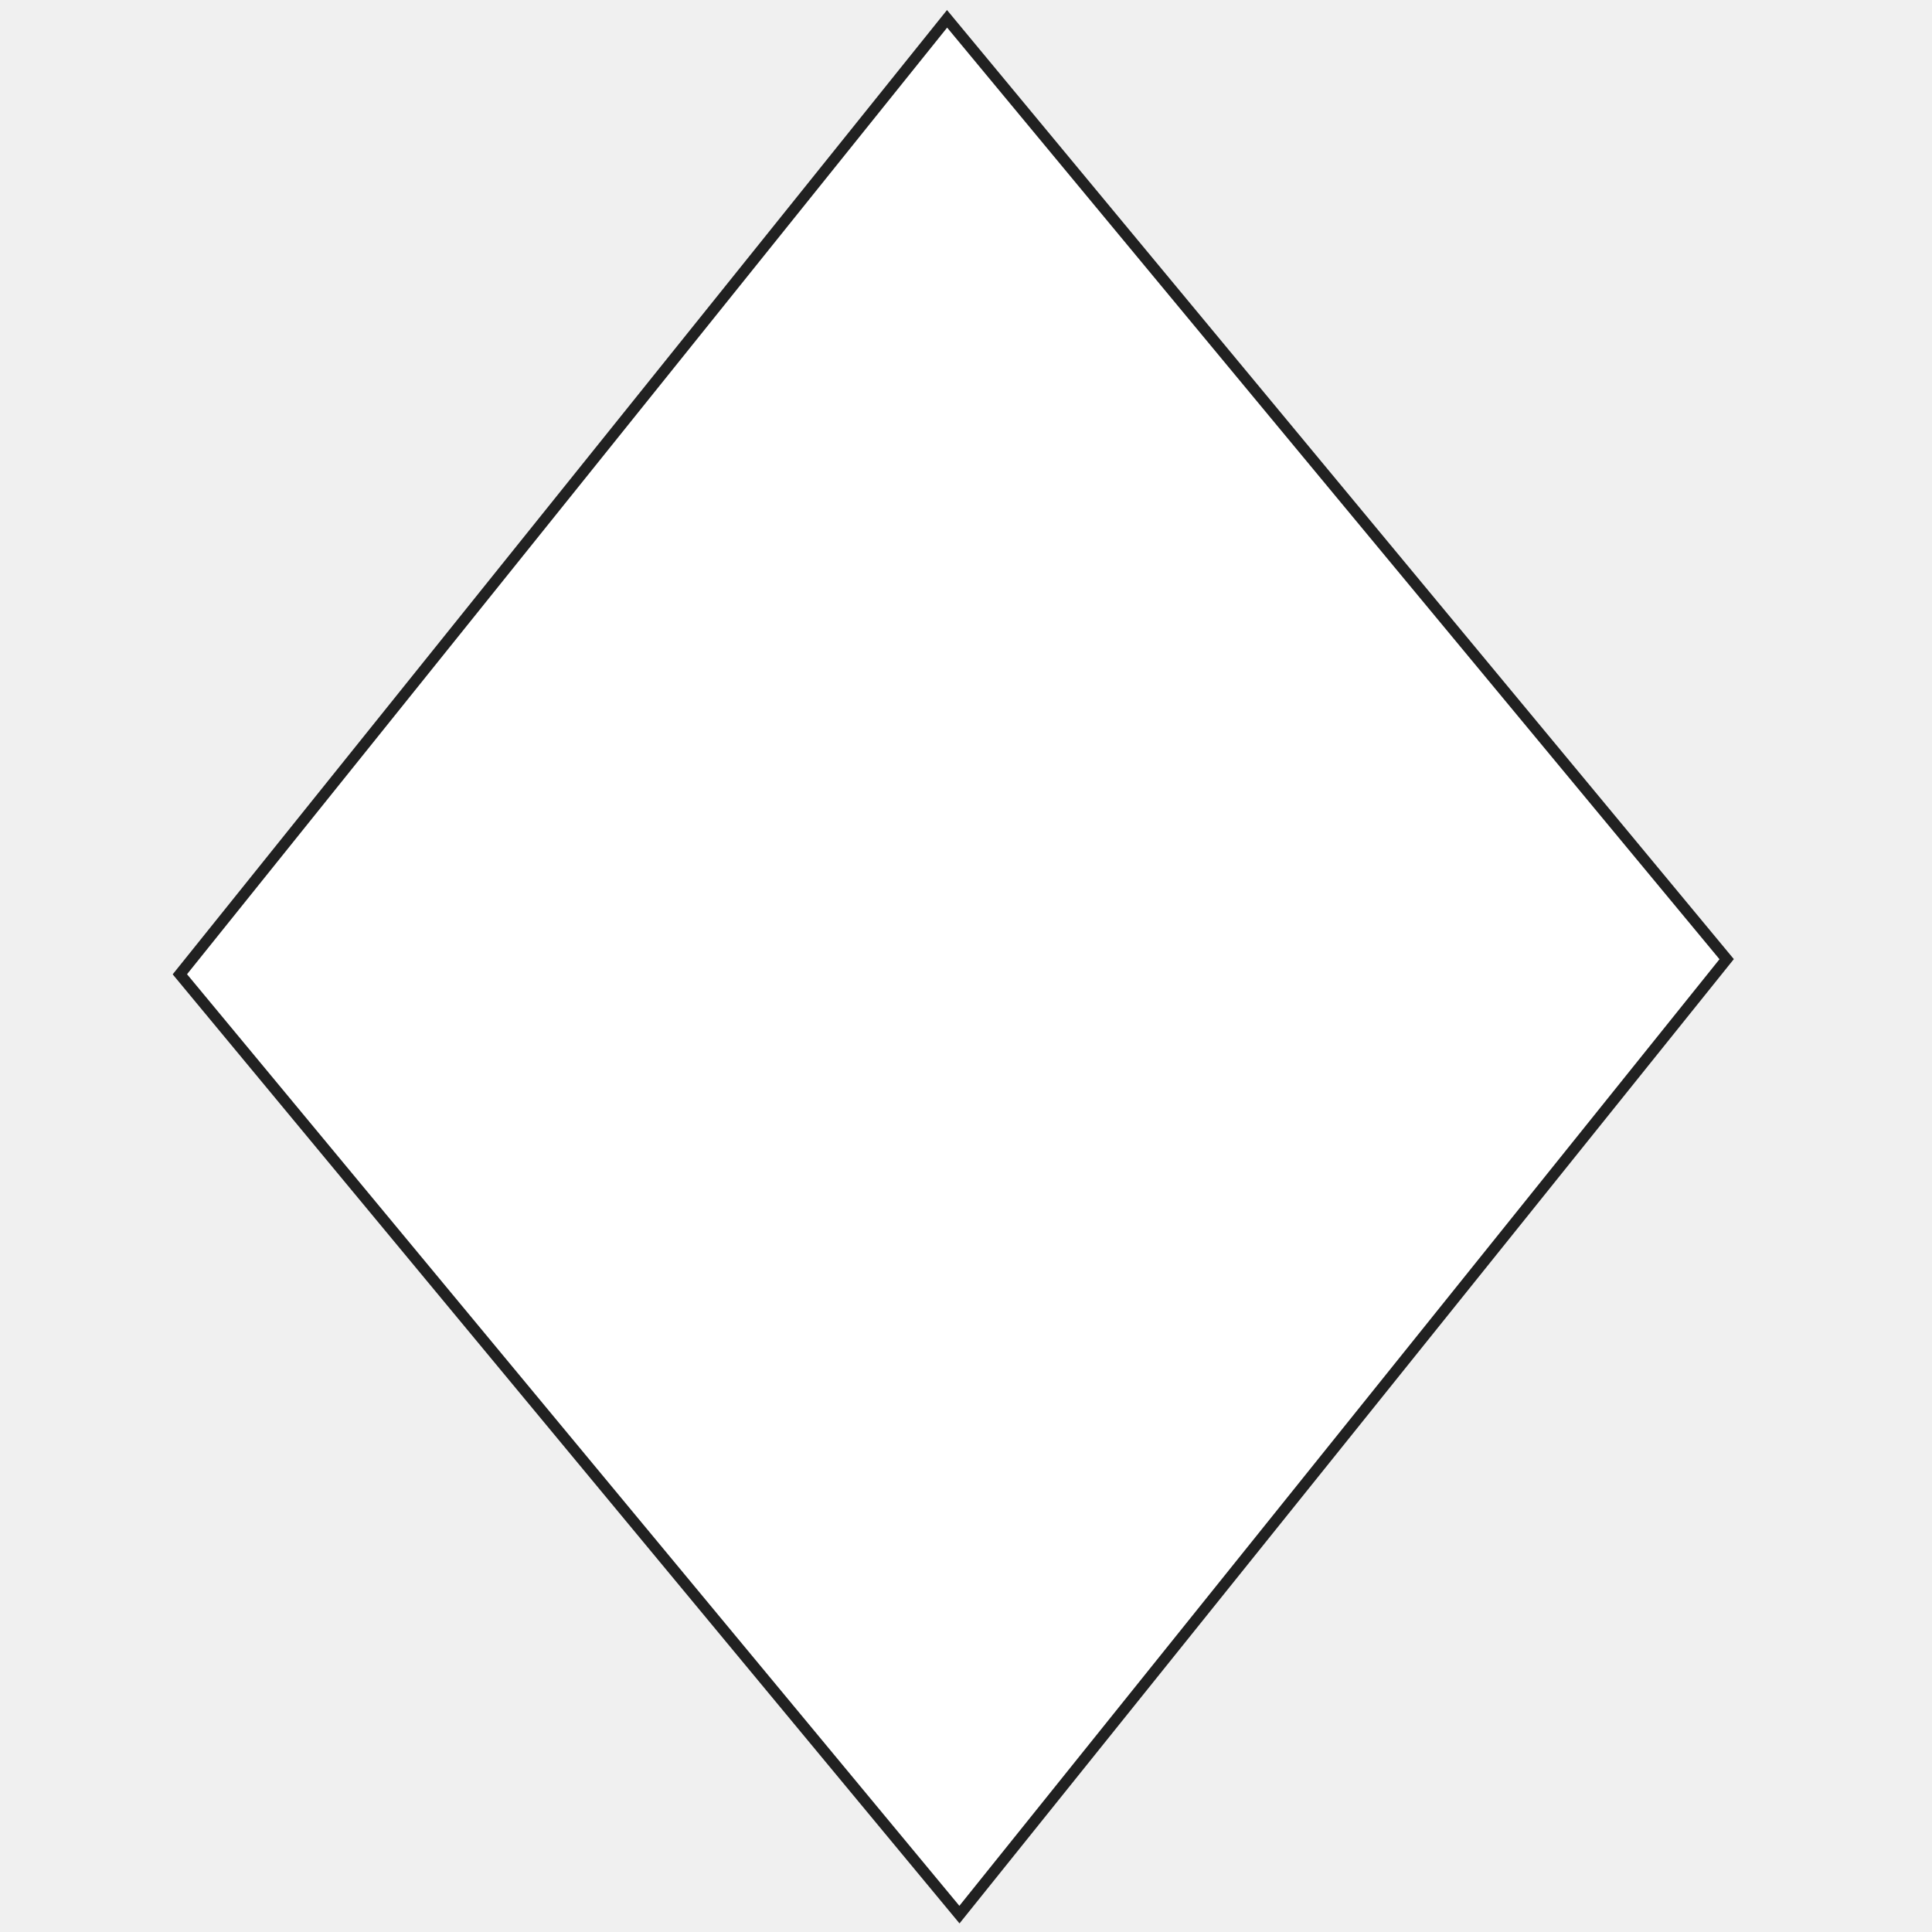
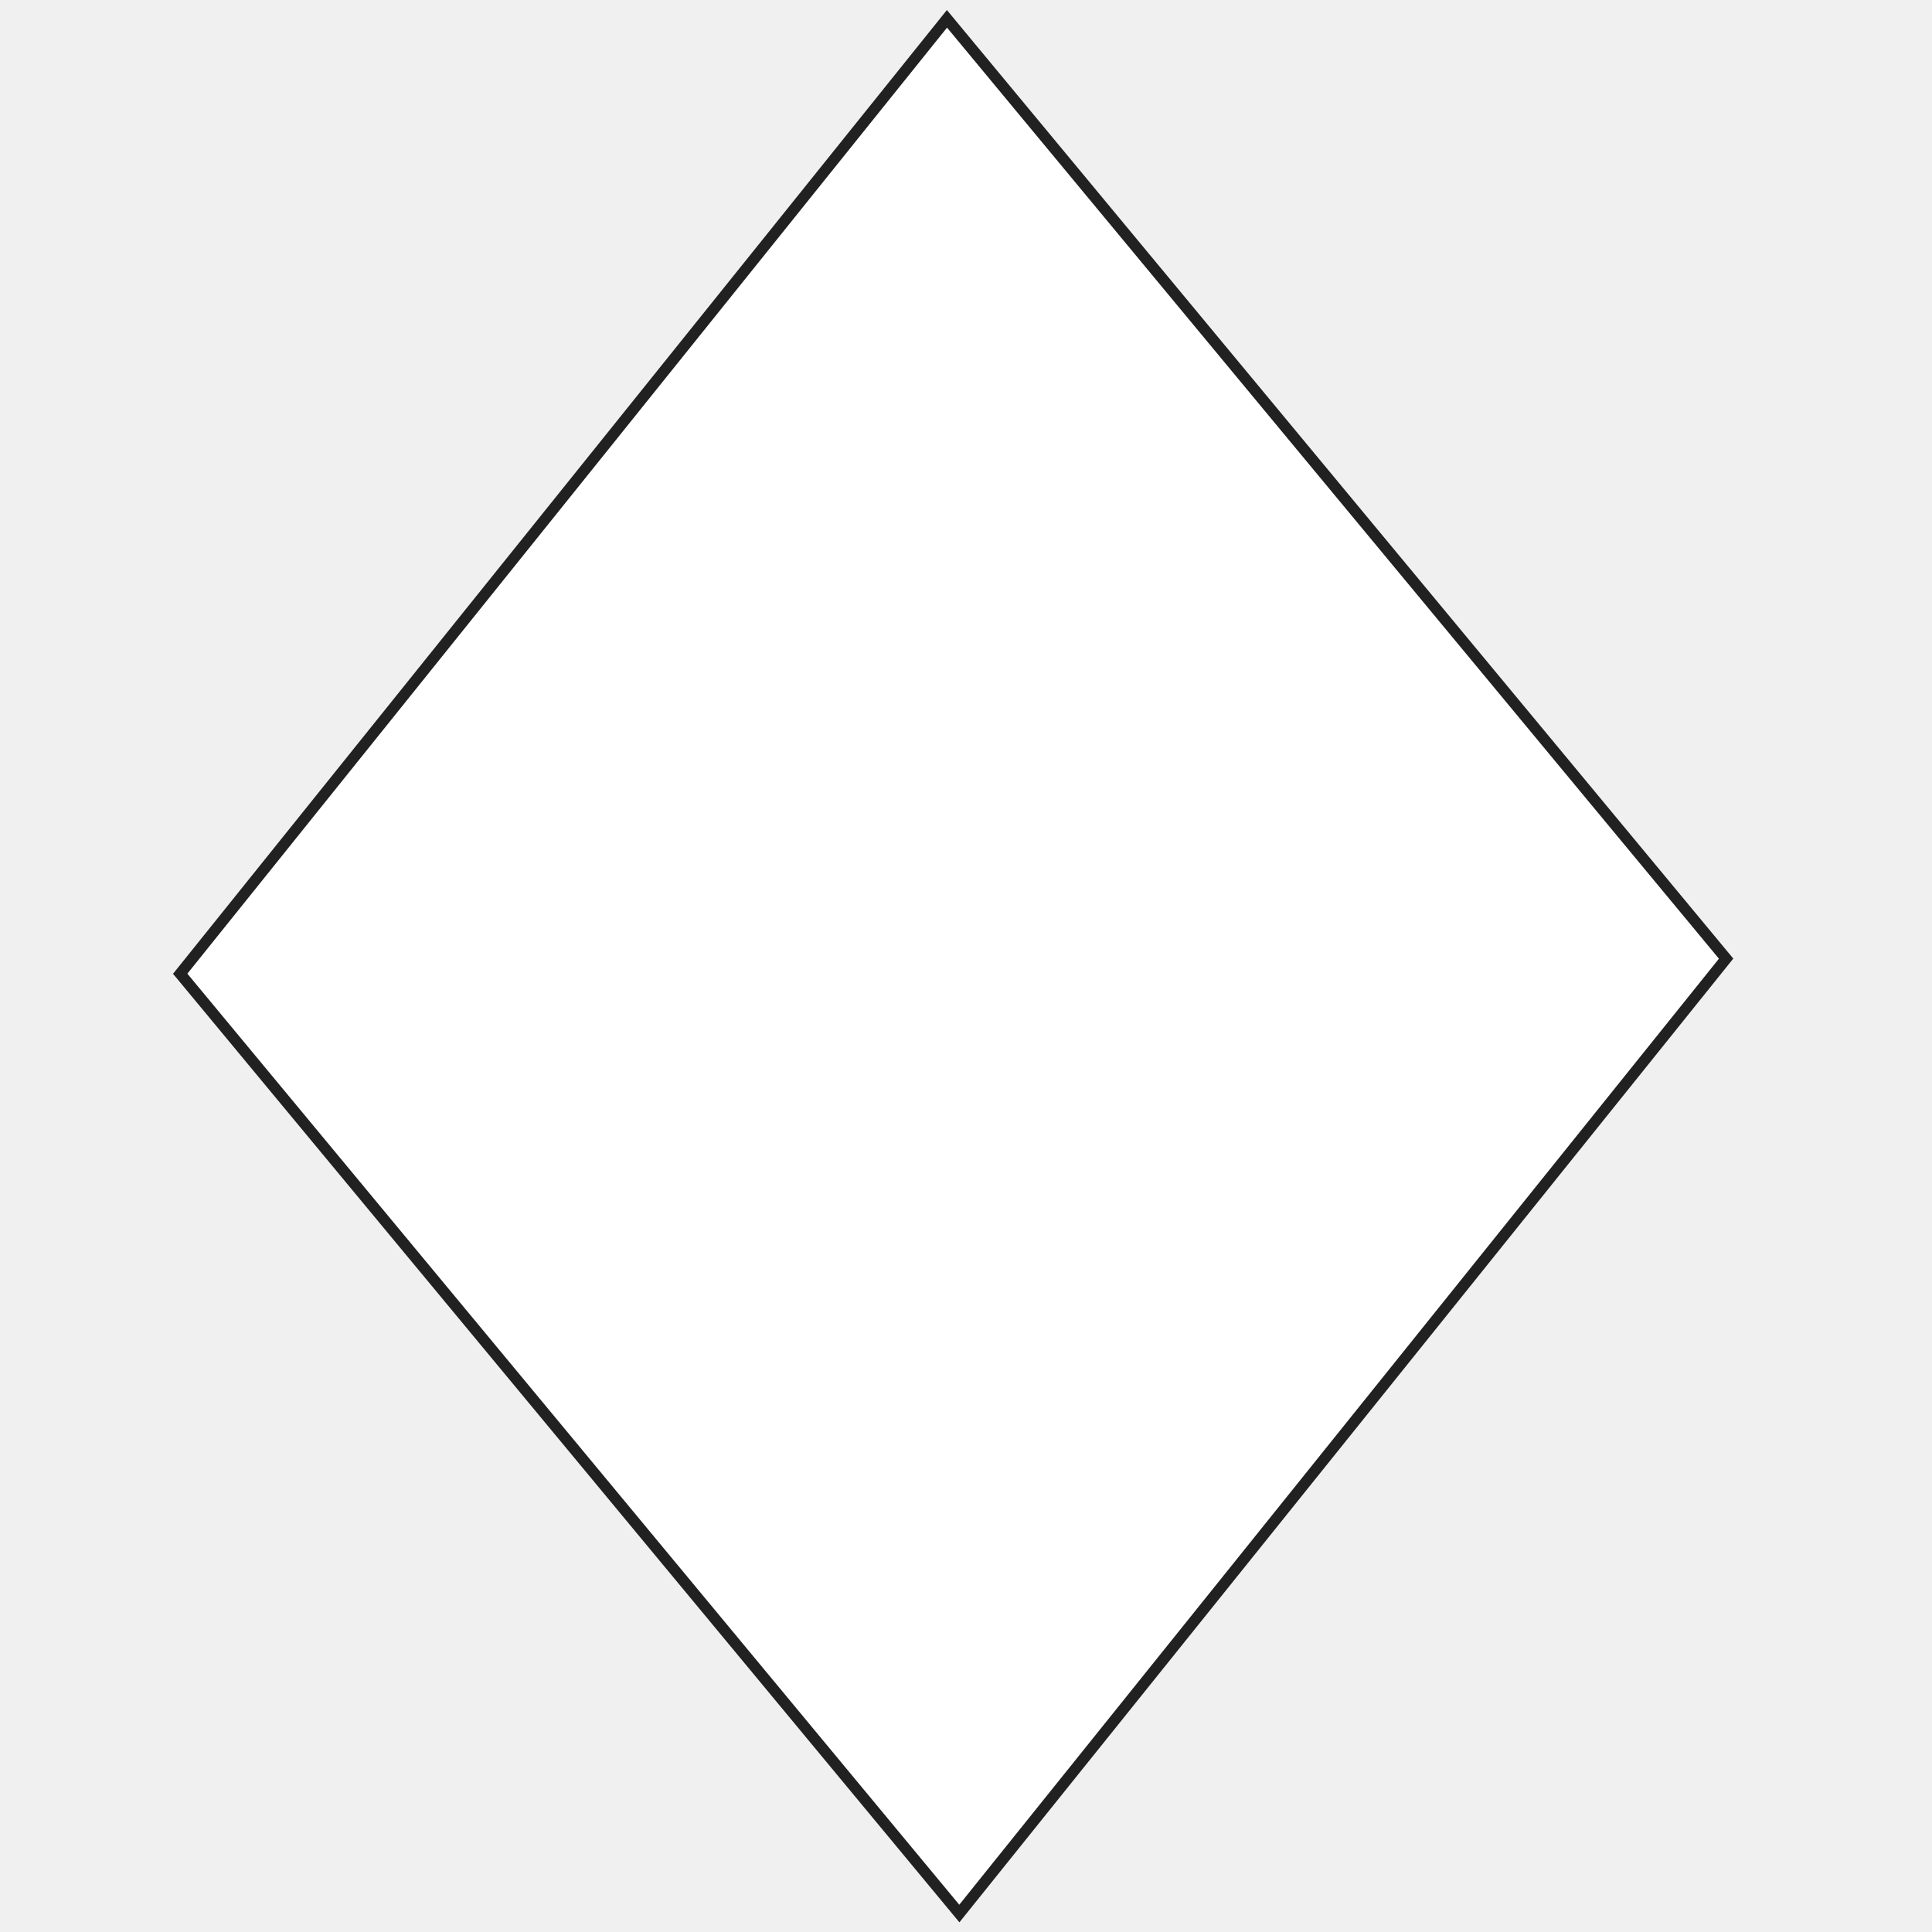
- <svg xmlns="http://www.w3.org/2000/svg" xml:space="preserve" width="100" height="100" viewBox="148 130.3 100 100" version="1.1" id="svg9">
-   <defs id="defs3">
-     <path id="a" d="M37.5 25 50 50H0l12.5-25L25 0z" style="stroke:none;stroke-width:1;stroke-dasharray:none;stroke-linecap:butt;stroke-dashoffset:0;stroke-linejoin:miter;stroke-miterlimit:4;fill:#000;fill-rule:nonzero;opacity:1" vector-effect="non-scaling-stroke" />
-   </defs>
-   <rect style="opacity:1;fill:#ffffff;fill-opacity:1;stroke:#212121;stroke-width:1.175;stroke-linecap:square;stroke-miterlimit:4;stroke-dasharray:none;stroke-opacity:1;paint-order:stroke markers fill" id="rect2685" width="62.837" height="62.636" x="6.168" y="241.005" transform="matrix(0.6261157,-0.7797302,0.6382385,0.7698386,0,0)" />
+ <svg xmlns="http://www.w3.org/2000/svg" xml:space="preserve" width="100" height="100" viewBox="148 130.3 100 100">
+   <path style="opacity:1;fill:#fff;fill-opacity:1;stroke:#212121;stroke-width:1.175;stroke-linecap:square;stroke-miterlimit:4;stroke-dasharray:none;stroke-opacity:1;paint-order:stroke markers fill" transform="matrix(.62612 -.77973 .63824 .76984 0 0)" d="M6.2 241H69v62.6H6.2z" />
</svg>
